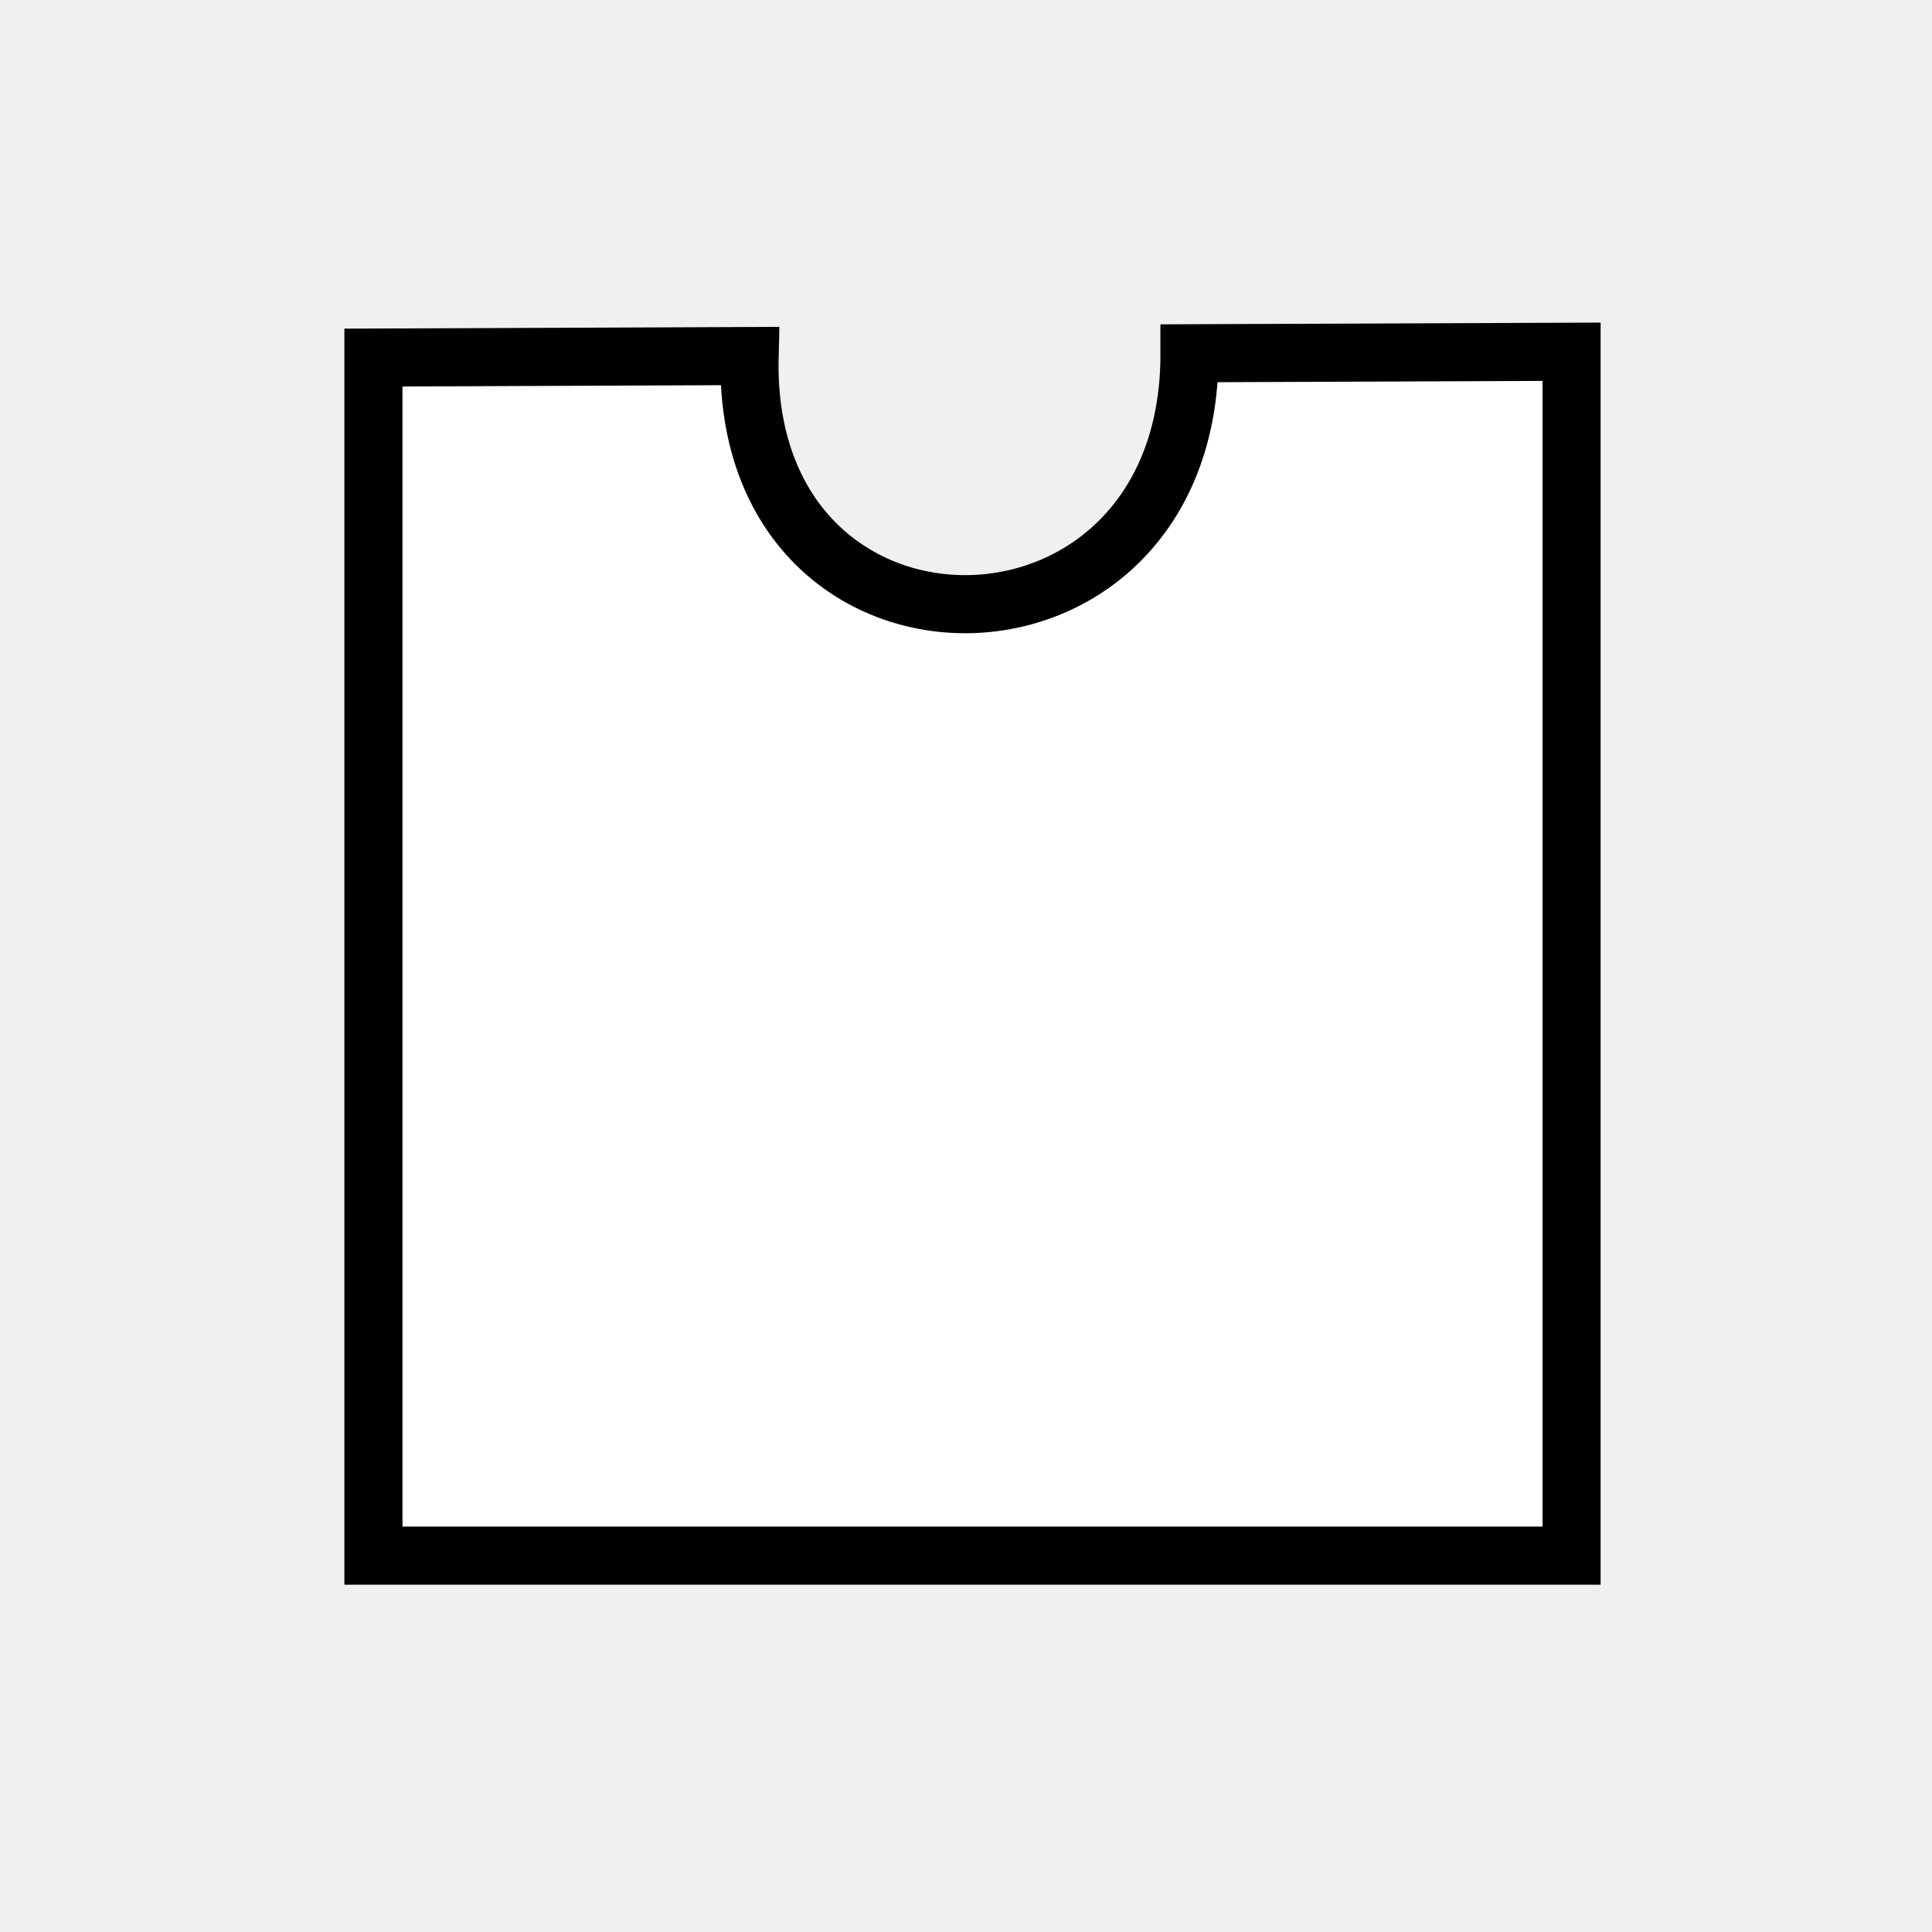
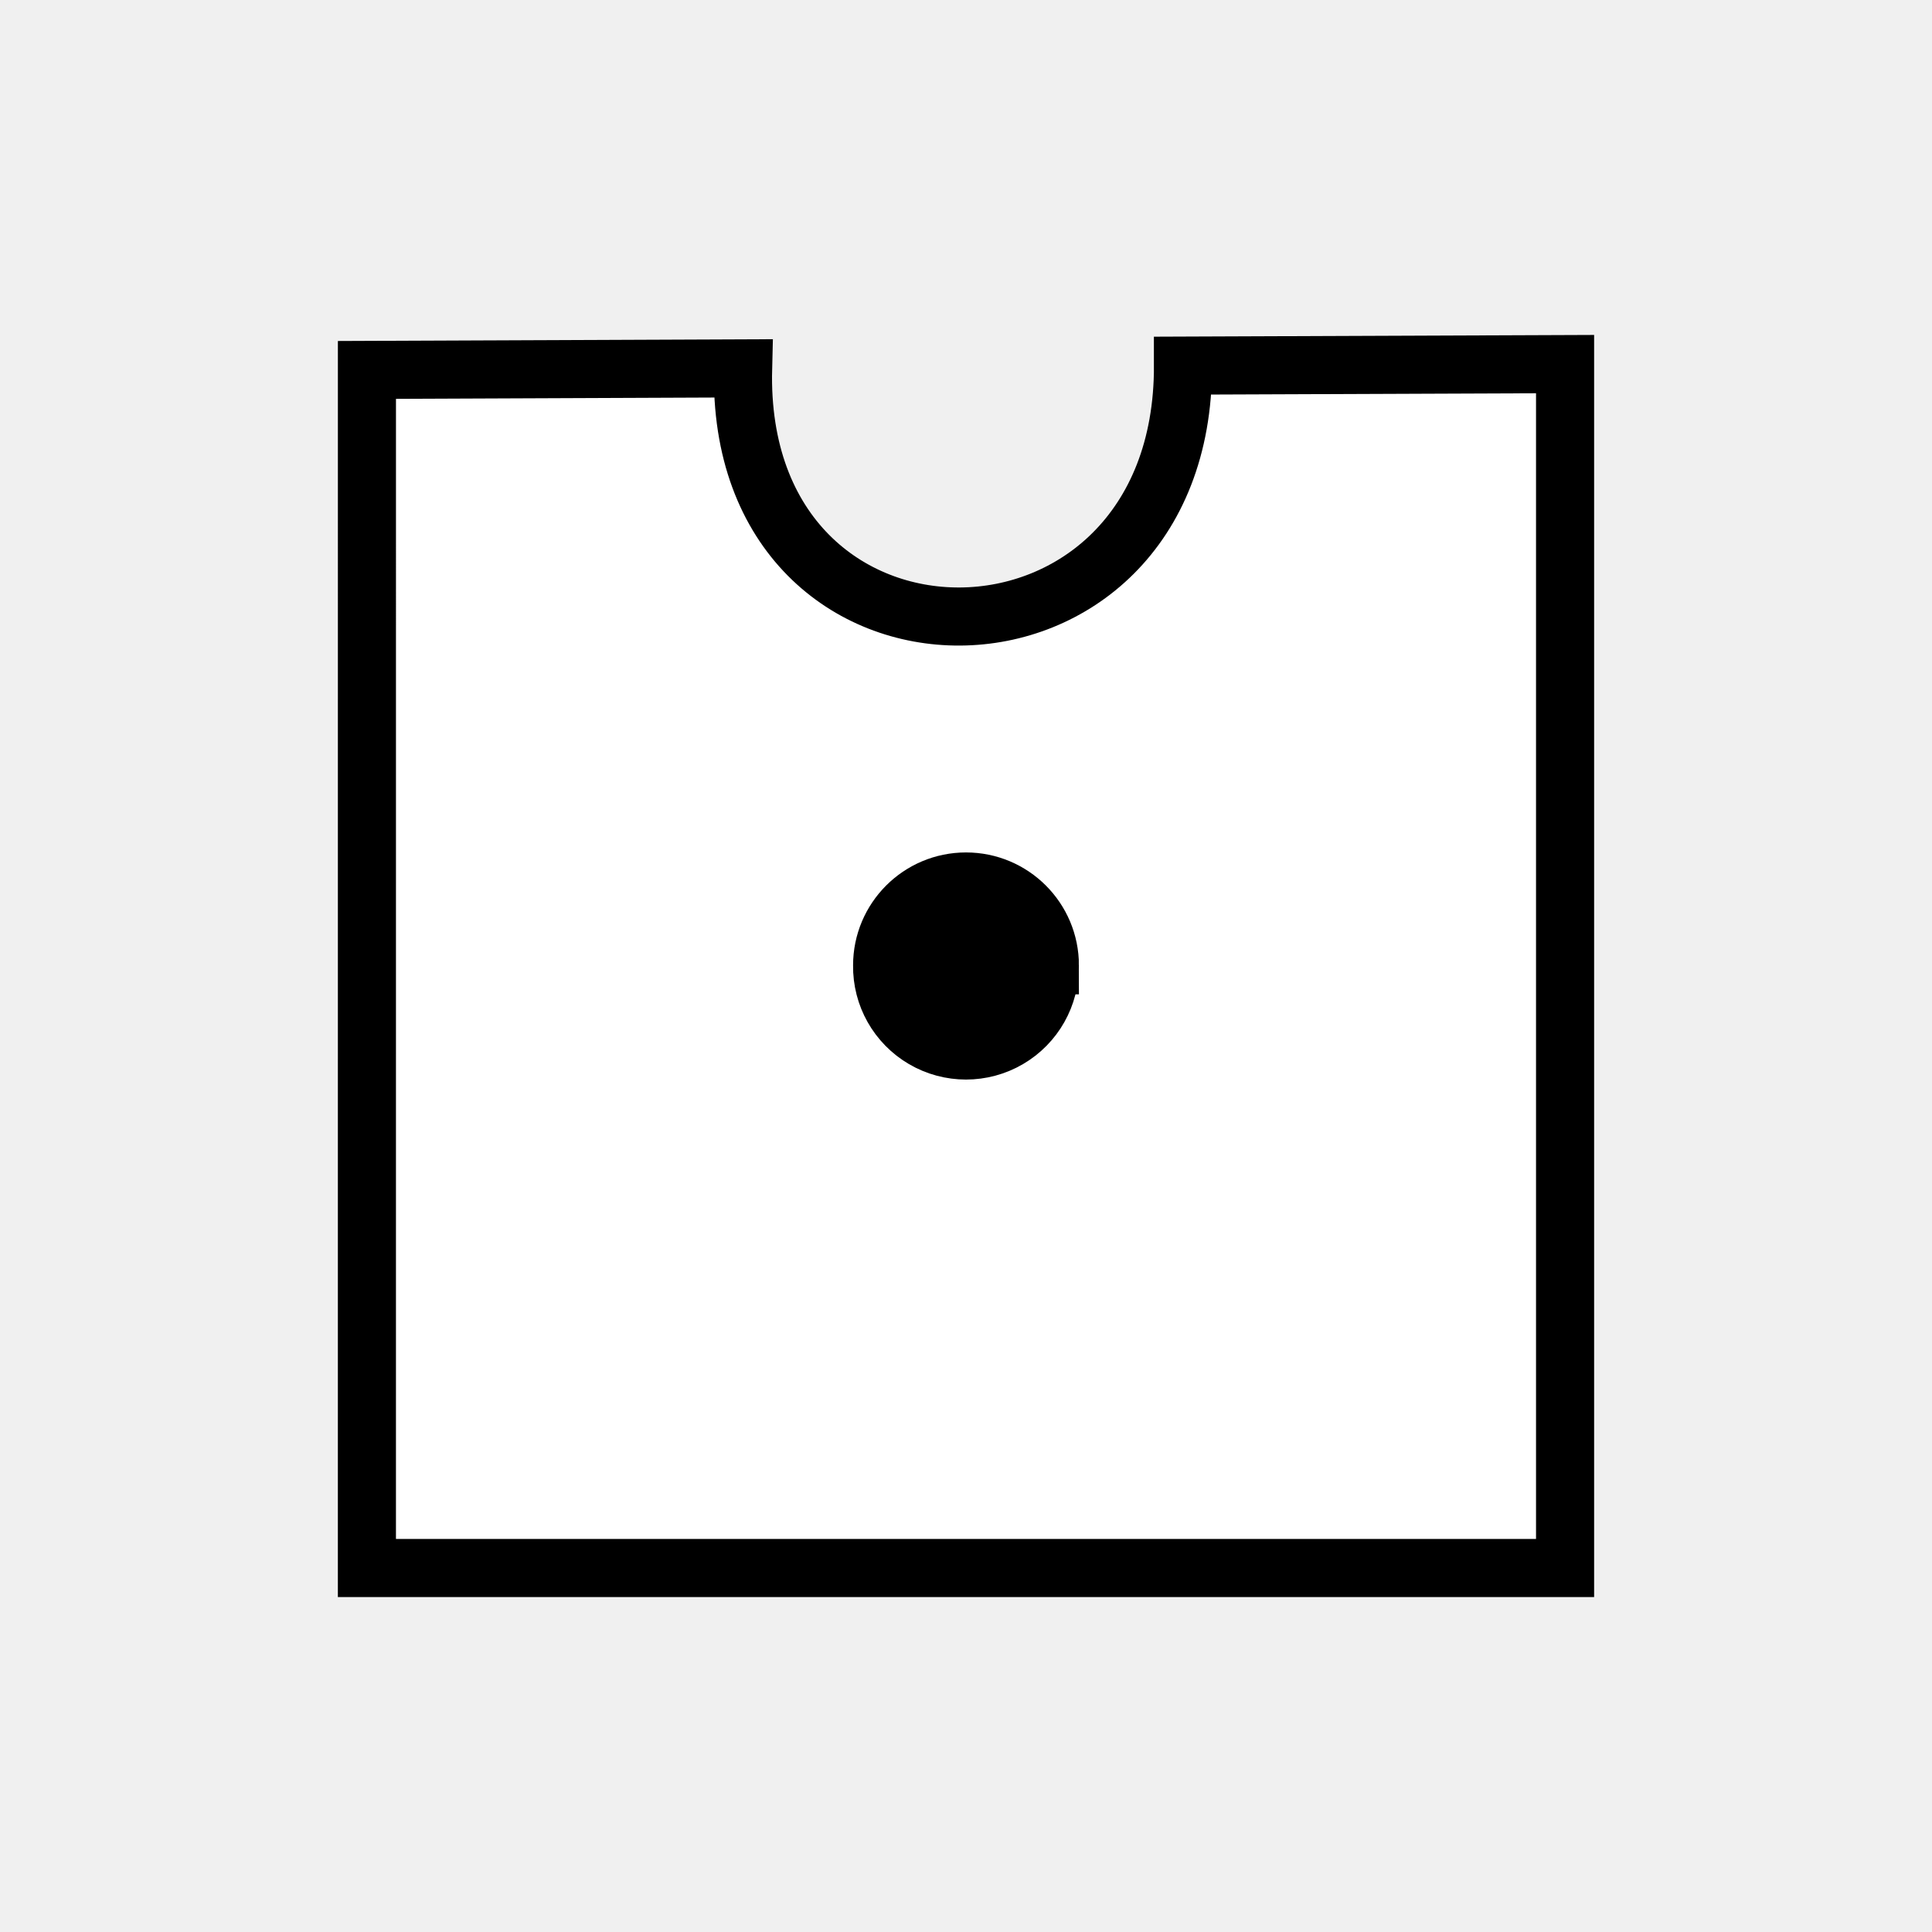
<svg xmlns="http://www.w3.org/2000/svg" width="100" height="100" version="1.0">
-   <path d="m19.329 18.508 19.47-.08c-.435 17.235 22.807 17.064 22.77-.143l19.775-.078V80.52H19.329V18.508z" style="fill:#fff;stroke:#000;stroke-width:3.007;stroke-linecap:butt;stroke-linejoin:miter;stroke-miterlimit:4;stroke-opacity:1;stroke-dasharray:none;fill-opacity:1" />
+   <path d="m18.992 19.147 19.47-.08c-.435 17.235 22.807 17.064 22.77-.143l19.776-.078V81.16H18.991z" style="fill:#fff;fill-opacity:1;stroke:#000;stroke-width:3.007;stroke-linecap:butt;stroke-linejoin:miter;stroke-miterlimit:4;stroke-dasharray:none;stroke-opacity:1" />
+   <path d="M54.344 49.967a4.345 4.345 0 1 1-8.689 0 4.345 4.345 0 1 1 8.69 0z" style="fill:#000;fill-opacity:1;stroke:#000;stroke-width:3;stroke-linecap:round;stroke-linejoin:miter;stroke-miterlimit:4;stroke-dasharray:none;stroke-opacity:1" />
</svg>
